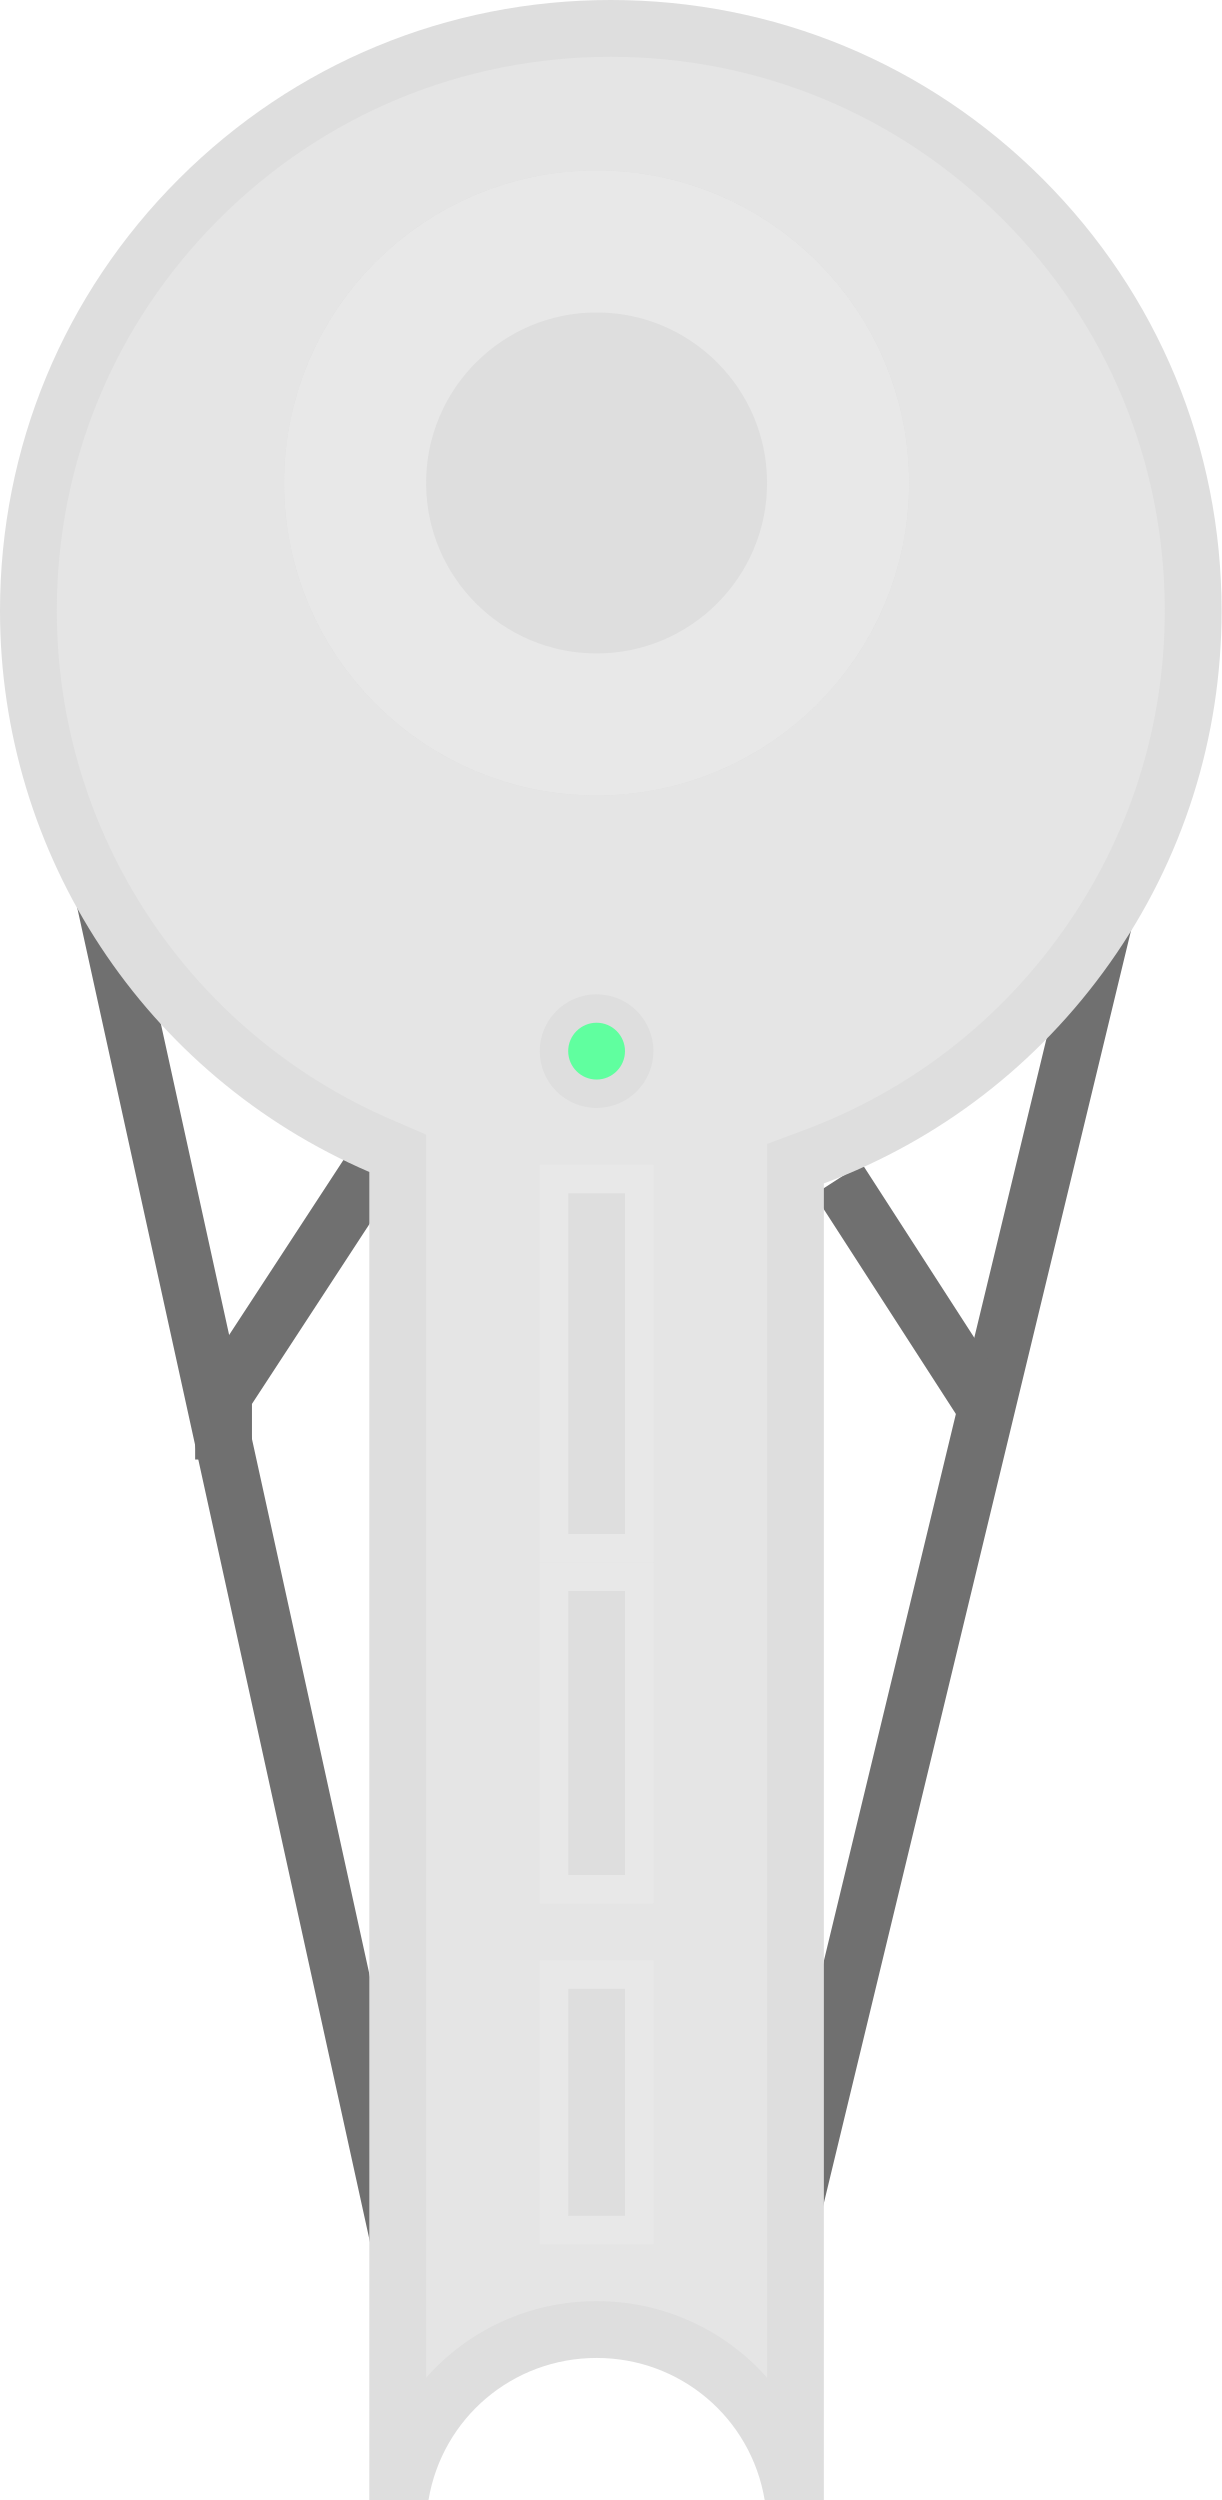
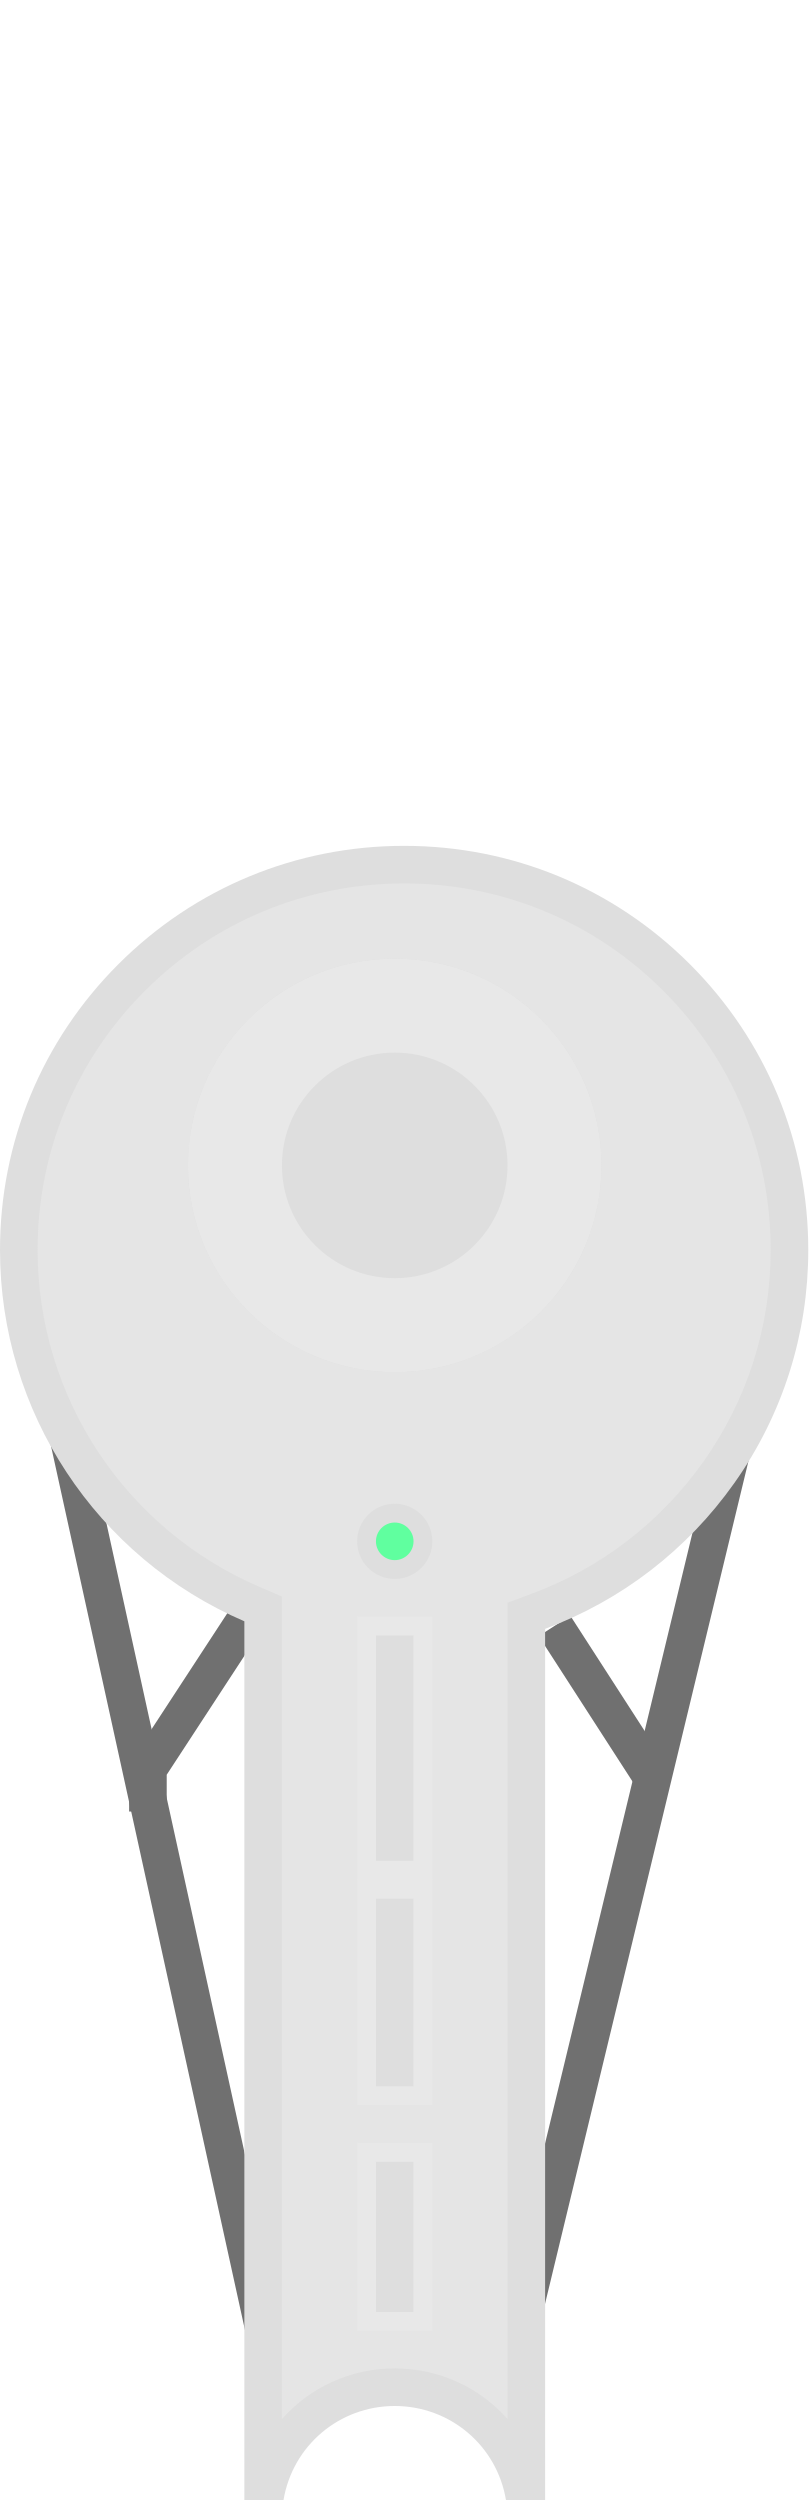
- <svg xmlns="http://www.w3.org/2000/svg" width="43" height="88" viewBox="0 0 43 88">
+ <svg xmlns="http://www.w3.org/2000/svg" width="43" height="133" viewBox="0 0 43 133">
  <defs>
-     <clipPath id="b">
-       <rect width="43" height="88" />
+     <clipPath id="clip-TS_bot_sprite_weapon_on">
+       <rect width="43" height="133" />
    </clipPath>
  </defs>
-   <g id="a" clip-path="url(#b)">
-     <path d="M.9-.224,13.742,58.309" transform="translate(0.5 21.5)" fill="none" stroke="#707070" stroke-width="2" />
-     <line y1="58" x2="14" transform="translate(27.5 21.5)" fill="none" stroke="#707070" stroke-width="2" />
-     <path d="M0,0,5.233,8.111" transform="translate(29.5 41.5)" fill="none" stroke="#707070" stroke-width="2" />
-     <path d="M6,0,.369,8.62v2.255" transform="translate(7.5 40.5)" fill="none" stroke="#707070" stroke-width="2" />
-     <g transform="translate(440)" fill="#e5e5e5">
-       <path d="M -412 87.001 L -412.289 87.001 C -413.157 84.058 -415.856 82 -419 82 C -422.143 82 -424.842 84.058 -425.711 87 L -426 87 L -426 41.254 L -426 40.596 L -426.604 40.336 C -434.134 37.091 -439 29.697 -439 21.5 C -439 16.024 -436.868 10.876 -432.996 7.004 C -429.124 3.132 -423.976 1 -418.5 1 C -413.024 1 -407.876 3.132 -404.004 7.004 C -400.132 10.876 -398 16.024 -398 21.5 C -398 25.765 -399.297 29.853 -401.751 33.322 C -404.151 36.717 -407.471 39.274 -411.349 40.718 L -412 40.961 L -412 41.656 L -412 87.001 Z" stroke="none" />
-       <path d="M -425 83.694 C -423.526 82.027 -421.374 81 -419 81 C -416.626 81 -414.474 82.027 -413 83.694 L -413 40.266 L -411.698 39.781 C -408.009 38.408 -404.851 35.975 -402.567 32.745 C -400.233 29.445 -399 25.557 -399 21.5 C -399 16.291 -401.028 11.394 -404.712 7.711 C -408.395 4.028 -413.291 2 -418.5 2 C -423.709 2 -428.605 4.028 -432.288 7.711 C -435.972 11.394 -438 16.291 -438 21.5 C -438 29.298 -433.371 36.331 -426.208 39.417 L -425 39.938 L -425 83.694 M -411 88.001 L -413.083 88 C -413.569 85.102 -416.057 83 -419 83 C -421.942 83 -424.431 85.103 -424.917 88 L -427 88 L -427 41.254 C -434.897 37.851 -440 30.097 -440 21.5 C -440 15.757 -437.764 10.358 -433.703 6.297 C -429.642 2.236 -424.243 -1.092529259949515e-06 -418.5 -1.092529259949515e-06 C -412.757 -1.092529259949515e-06 -407.358 2.236 -403.297 6.297 C -399.236 10.358 -397 15.757 -397 21.5 C -397 25.973 -398.36 30.261 -400.934 33.9 C -403.452 37.459 -406.932 40.141 -411 41.656 L -411 88.001 Z" stroke="none" fill="#dedede" />
-     </g>
-     <g transform="translate(19 35)" fill="#60ff9f">
-       <path d="M 2 3.5 C 1.173 3.5 0.5 2.827 0.5 2 C 0.5 1.173 1.173 0.5 2 0.5 C 2.827 0.5 3.5 1.173 3.5 2 C 3.5 2.827 2.827 3.5 2 3.5 Z" stroke="none" />
-       <path d="M 2 1 C 1.449 1 1 1.449 1 2 C 1 2.551 1.449 3 2 3 C 2.551 3 3 2.551 3 2 C 3 1.449 2.551 1 2 1 M 2 0 C 3.105 0 4 0.895 4 2 C 4 3.105 3.105 4 2 4 C 0.895 4 0 3.105 0 2 C 0 0.895 0.895 0 2 0 Z" stroke="none" fill="#dedede" />
-     </g>
-     <g transform="translate(10 6)" fill="#dedede" stroke="#e8e8e8" stroke-width="5">
-       <circle cx="11" cy="11" r="11" stroke="none" />
-       <circle cx="11" cy="11" r="8.5" fill="none" />
-     </g>
-     <g transform="translate(20 42)" fill="#dedede" stroke="#e8e8e8" stroke-width="1">
-       <rect width="2" height="12" stroke="none" />
-       <rect x="-0.5" y="-0.5" width="3" height="13" fill="none" />
-     </g>
-     <g transform="translate(20 56)" fill="#dedede" stroke="#e8e8e8" stroke-width="1">
-       <rect width="2" height="10" stroke="none" />
-       <rect x="-0.5" y="-0.5" width="3" height="11" fill="none" />
-     </g>
-     <g transform="translate(20 70)" fill="#dedede" stroke="#e8e8e8" stroke-width="1">
-       <rect width="2" height="8" stroke="none" />
-       <rect x="-0.5" y="-0.5" width="3" height="9" fill="none" />
+   <g id="TS_bot_sprite_weapon_on" clip-path="url(#clip-TS_bot_sprite_weapon_on)">
+     <g id="Group_3" data-name="Group 3" transform="translate(0 44.999)">
+       <path id="Path_17" data-name="Path 17" d="M.9-.224,13.742,58.309" transform="translate(0.5 21.5)" fill="none" stroke="#707070" stroke-width="2" />
+       <line id="Line_2" data-name="Line 2" y1="58" x2="14" transform="translate(27.5 21.5)" fill="none" stroke="#707070" stroke-width="2" />
+       <path id="Path_18" data-name="Path 18" d="M0,0,5.233,8.111" transform="translate(29.5 41.5)" fill="none" stroke="#707070" stroke-width="2" />
+       <path id="Path_16" data-name="Path 16" d="M6,0,.369,8.62v2.255" transform="translate(7.5 40.5)" fill="none" stroke="#707070" stroke-width="2" />
+       <g id="Subtraction_3" data-name="Subtraction 3" transform="translate(440)" fill="#e5e5e5">
+         <path d="M -412 87.001 L -412.289 87.001 C -413.157 84.058 -415.856 82 -419 82 C -422.143 82 -424.842 84.058 -425.711 87 L -426 87 L -426 41.254 L -426 40.596 L -426.604 40.336 C -434.134 37.091 -439 29.697 -439 21.5 C -439 16.024 -436.868 10.876 -432.996 7.004 C -429.124 3.132 -423.976 1 -418.5 1 C -413.024 1 -407.876 3.132 -404.004 7.004 C -400.132 10.876 -398 16.024 -398 21.5 C -398 25.765 -399.297 29.853 -401.751 33.322 C -404.151 36.717 -407.471 39.274 -411.349 40.718 L -412 40.961 L -412 41.656 L -412 87.001 Z" stroke="none" />
+         <path d="M -425 83.694 C -423.526 82.027 -421.374 81 -419 81 C -416.626 81 -414.474 82.027 -413 83.694 L -413 40.266 L -411.698 39.781 C -408.009 38.408 -404.851 35.975 -402.567 32.745 C -400.233 29.445 -399 25.557 -399 21.5 C -399 16.291 -401.028 11.394 -404.712 7.711 C -408.395 4.028 -413.291 2 -418.5 2 C -423.709 2 -428.605 4.028 -432.288 7.711 C -435.972 11.394 -438 16.291 -438 21.5 C -438 29.298 -433.371 36.331 -426.208 39.417 L -425 39.938 L -425 83.694 M -411 88.001 L -413.083 88 C -413.569 85.102 -416.057 83 -419 83 C -421.942 83 -424.431 85.103 -424.917 88 L -427 88 L -427 41.254 C -434.897 37.851 -440 30.097 -440 21.5 C -440 15.757 -437.764 10.358 -433.703 6.297 C -429.642 2.236 -424.243 -1.092529259949515e-06 -418.5 -1.092529259949515e-06 C -412.757 -1.092529259949515e-06 -407.358 2.236 -403.297 6.297 C -399.236 10.358 -397 15.757 -397 21.5 C -397 25.973 -398.36 30.261 -400.934 33.9 C -403.452 37.459 -406.932 40.141 -411 41.656 L -411 88.001 Z" stroke="none" fill="#dedede" />
+       </g>
+       <g id="Path_19" data-name="Path 19" transform="translate(19 35)" fill="#60ff9f">
+         <path d="M 2 3.5 C 1.173 3.5 0.5 2.827 0.5 2 C 0.5 1.173 1.173 0.5 2 0.5 C 2.827 0.5 3.5 1.173 3.5 2 C 3.5 2.827 2.827 3.5 2 3.5 Z" stroke="none" />
+         <path d="M 2 1 C 1.449 1 1 1.449 1 2 C 1 2.551 1.449 3 2 3 C 2.551 3 3 2.551 3 2 C 3 1.449 2.551 1 2 1 M 2 0 C 3.105 0 4 0.895 4 2 C 4 3.105 3.105 4 2 4 C 0.895 4 0 3.105 0 2 C 0 0.895 0.895 0 2 0 Z" stroke="none" fill="#dedede" />
+       </g>
+       <g id="Ellipse_22" data-name="Ellipse 22" transform="translate(10 6)" fill="#dedede" stroke="#e8e8e8" stroke-width="5">
+         <circle cx="11" cy="11" r="11" stroke="none" />
+         <circle cx="11" cy="11" r="8.5" fill="none" />
+       </g>
+       <g id="Rectangle_6" data-name="Rectangle 6" transform="translate(20 42)" fill="#dedede" stroke="#e8e8e8" stroke-width="1">
+         <rect width="2" height="12" stroke="none" />
+         <rect x="-0.5" y="-0.5" width="3" height="13" fill="none" />
+       </g>
+       <g id="Rectangle_7" data-name="Rectangle 7" transform="translate(20 56)" fill="#dedede" stroke="#e8e8e8" stroke-width="1">
+         <rect width="2" height="10" stroke="none" />
+         <rect x="-0.5" y="-0.5" width="3" height="11" fill="none" />
+       </g>
+       <g id="Rectangle_8" data-name="Rectangle 8" transform="translate(20 70)" fill="#dedede" stroke="#e8e8e8" stroke-width="1">
+         <rect width="2" height="8" stroke="none" />
+         <rect x="-0.5" y="-0.5" width="3" height="9" fill="none" />
+       </g>
    </g>
  </g>
</svg>
